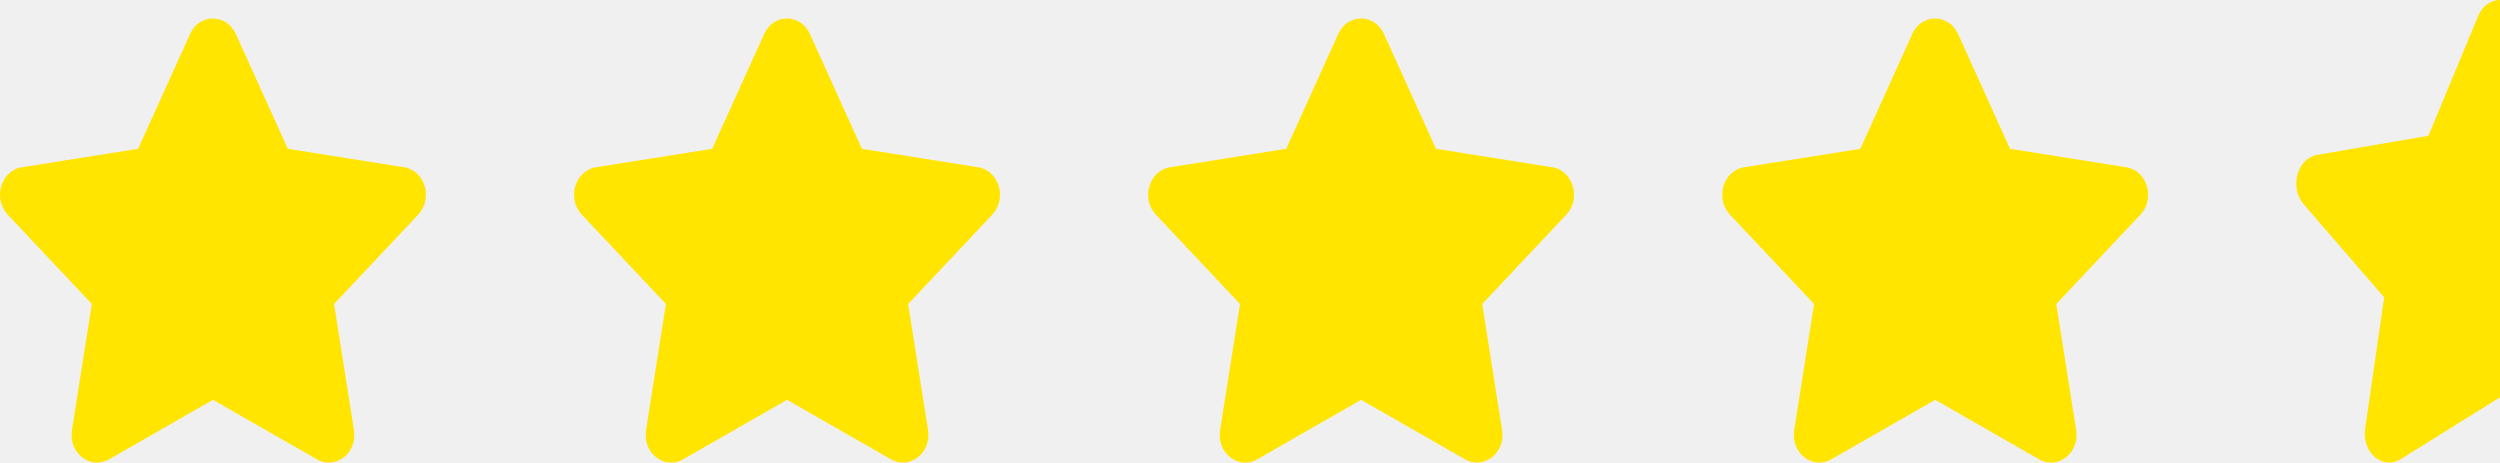
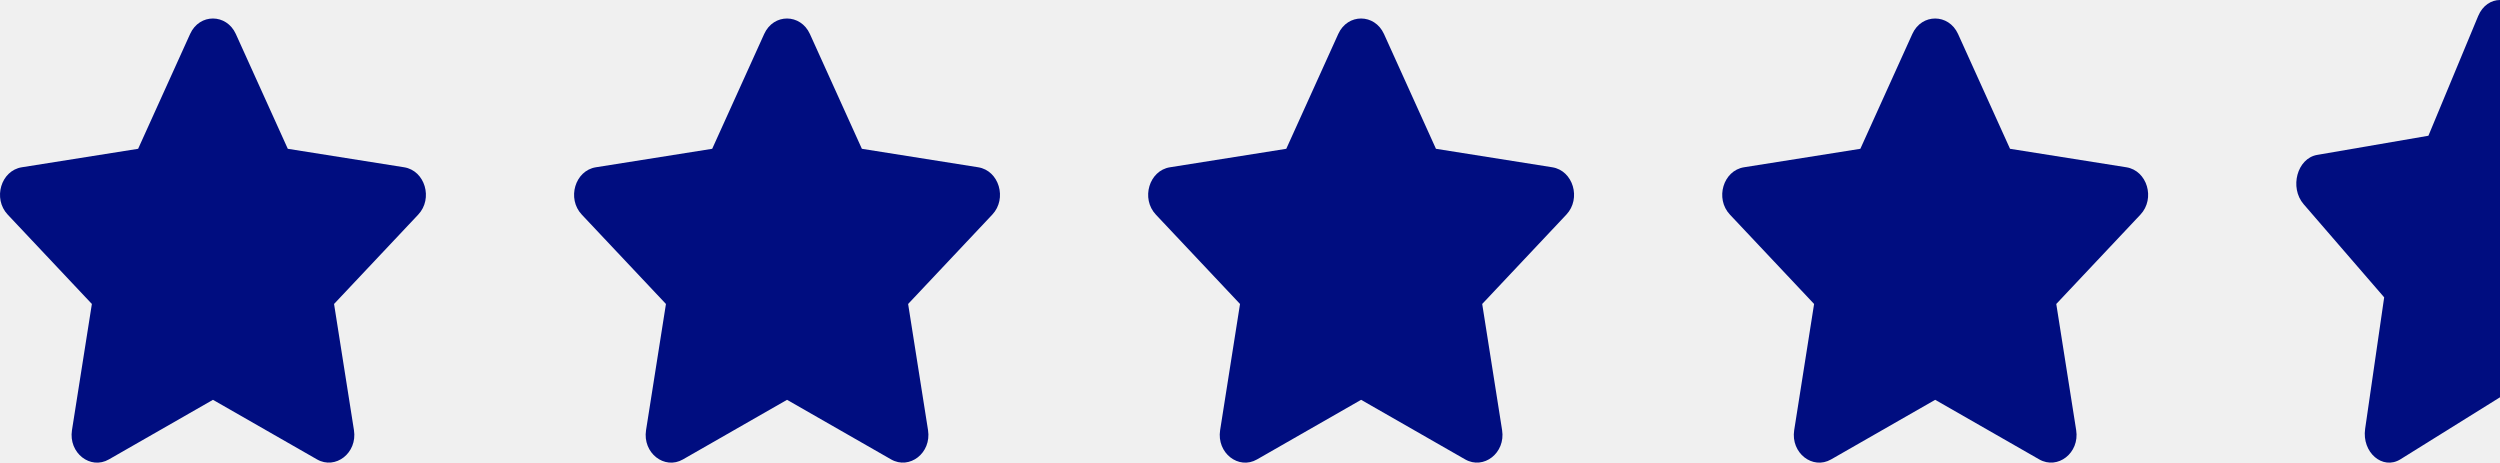
<svg xmlns="http://www.w3.org/2000/svg" width="3280" height="607" viewBox="0 0 3280 607" fill="none">
-   <path d="M3280 0C3268.61 0 3257.22 6.996 3251.33 21.106L3186.08 178.094L3040.12 203.231C3013.94 207.736 3003.45 246.035 3022.43 267.97L3128.04 390.098L3103.06 562.619C3098.56 593.566 3126.04 617.162 3149.42 602.577L3280 521.238V0Z" fill="#FFE500" />
-   <path d="M249.43 44.551L181.223 195.22L28.62 219.459C1.254 223.783 -9.713 260.54 10.132 281.593L120.537 398.805L94.424 564.382C89.724 594.311 118.657 616.729 142.89 602.732L279.407 524.553L415.925 602.732C440.158 616.615 469.091 594.311 464.391 564.382L438.278 398.805L548.683 281.593C568.528 260.54 557.561 223.783 530.195 219.459L377.592 195.22L309.385 44.551C297.164 17.694 261.755 17.353 249.43 44.551Z" fill="#FFE500" />
-   <path d="M1002.62 44.551L934.409 195.22L781.806 219.459C754.439 223.783 743.472 260.54 763.318 281.593L873.723 398.805L847.61 564.382C842.91 594.311 871.843 616.729 896.075 602.732L1032.59 524.553L1169.11 602.732C1193.34 616.615 1222.28 594.311 1217.58 564.382L1191.46 398.805L1301.87 281.593C1321.71 260.54 1310.75 223.783 1283.38 219.459L1130.78 195.22L1062.57 44.551C1050.35 17.694 1014.94 17.353 1002.62 44.551Z" fill="#FFE500" />
-   <path d="M1755.8 44.551L1687.59 195.22L1534.99 219.459C1507.63 223.783 1496.66 260.54 1516.5 281.593L1626.91 398.805L1600.8 564.382C1596.1 594.311 1625.03 616.729 1649.26 602.732L1785.78 524.553L1922.3 602.732C1946.53 616.615 1975.46 594.311 1970.76 564.382L1944.65 398.805L2055.05 281.593C2074.9 260.54 2063.93 223.783 2036.57 219.459L1883.96 195.22L1815.76 44.551C1803.54 17.694 1768.13 17.353 1755.8 44.551Z" fill="#FFE500" />
-   <path d="M2508.98 44.551L2440.78 195.22L2288.17 219.459C2260.81 223.783 2249.84 260.54 2269.69 281.593L2380.09 398.805L2353.98 564.382C2349.28 594.311 2378.21 616.729 2402.44 602.732L2538.96 524.553L2675.48 602.732C2699.71 616.615 2728.65 594.311 2723.95 564.382L2697.83 398.805L2808.24 281.593C2828.08 260.54 2817.12 223.783 2789.75 219.459L2637.15 195.22L2568.94 44.551C2556.72 17.694 2521.31 17.353 2508.98 44.551Z" fill="#FFE500" />
+   <g clip-path="url(#clip0_84_304)">
+     <path d="M3280 0C3268.61 0 3257.22 6.996 3251.33 21.106L3186.08 178.094L3040.12 203.231C3013.94 207.736 3003.45 246.035 3022.43 267.97L3128.04 390.098L3103.06 562.619C3098.56 593.566 3126.04 617.162 3149.42 602.577L3280 521.238V0Z" fill="#000D80" />
+     <path d="M249.43 44.551L181.223 195.22L28.62 219.459C1.254 223.783 -9.713 260.54 10.132 281.593L120.537 398.805L94.424 564.382C89.724 594.311 118.657 616.729 142.89 602.732L279.407 524.553L415.925 602.732C440.158 616.615 469.091 594.311 464.391 564.382L438.278 398.805L548.683 281.593C568.528 260.54 557.561 223.783 530.195 219.459L377.592 195.22L309.385 44.551C297.164 17.694 261.755 17.353 249.43 44.551Z" fill="#000D80" />
+     <path d="M1002.62 44.551L934.409 195.22L781.806 219.459C754.439 223.783 743.472 260.54 763.318 281.593L873.723 398.805L847.61 564.382C842.91 594.311 871.843 616.729 896.075 602.732L1032.59 524.553L1169.11 602.732C1193.34 616.615 1222.28 594.311 1217.58 564.382L1191.46 398.805L1301.87 281.593C1321.71 260.54 1310.75 223.783 1283.38 219.459L1130.78 195.22L1062.57 44.551C1050.35 17.694 1014.94 17.353 1002.62 44.551Z" fill="#000D80" />
+     <path d="M1755.8 44.551L1687.59 195.22L1534.99 219.459C1507.63 223.783 1496.66 260.54 1516.5 281.593L1626.91 398.805L1600.8 564.382C1596.1 594.311 1625.03 616.729 1649.26 602.732L1785.78 524.553L1922.3 602.732C1946.53 616.615 1975.46 594.311 1970.76 564.382L1944.65 398.805L2055.05 281.593C2074.9 260.54 2063.93 223.783 2036.57 219.459L1883.96 195.22L1815.76 44.551C1803.54 17.694 1768.13 17.353 1755.8 44.551Z" fill="#000D80" />
+     <path d="M2508.98 44.551L2440.78 195.22L2288.17 219.459C2260.81 223.783 2249.84 260.54 2269.69 281.593L2380.09 398.805L2353.98 564.382C2349.28 594.311 2378.21 616.729 2402.44 602.732L2538.96 524.553L2675.48 602.732C2699.71 616.615 2728.65 594.311 2723.95 564.382L2697.83 398.805L2808.24 281.593C2828.08 260.54 2817.12 223.783 2789.75 219.459L2637.15 195.22L2568.94 44.551C2556.72 17.694 2521.31 17.353 2508.98 44.551Z" fill="#000D80" />
+   </g>
+   <defs>
+     <clipPath id="clip0_84_304">
+       <rect width="3280" height="607" fill="white" />
+     </clipPath>
+   </defs>
</svg>
